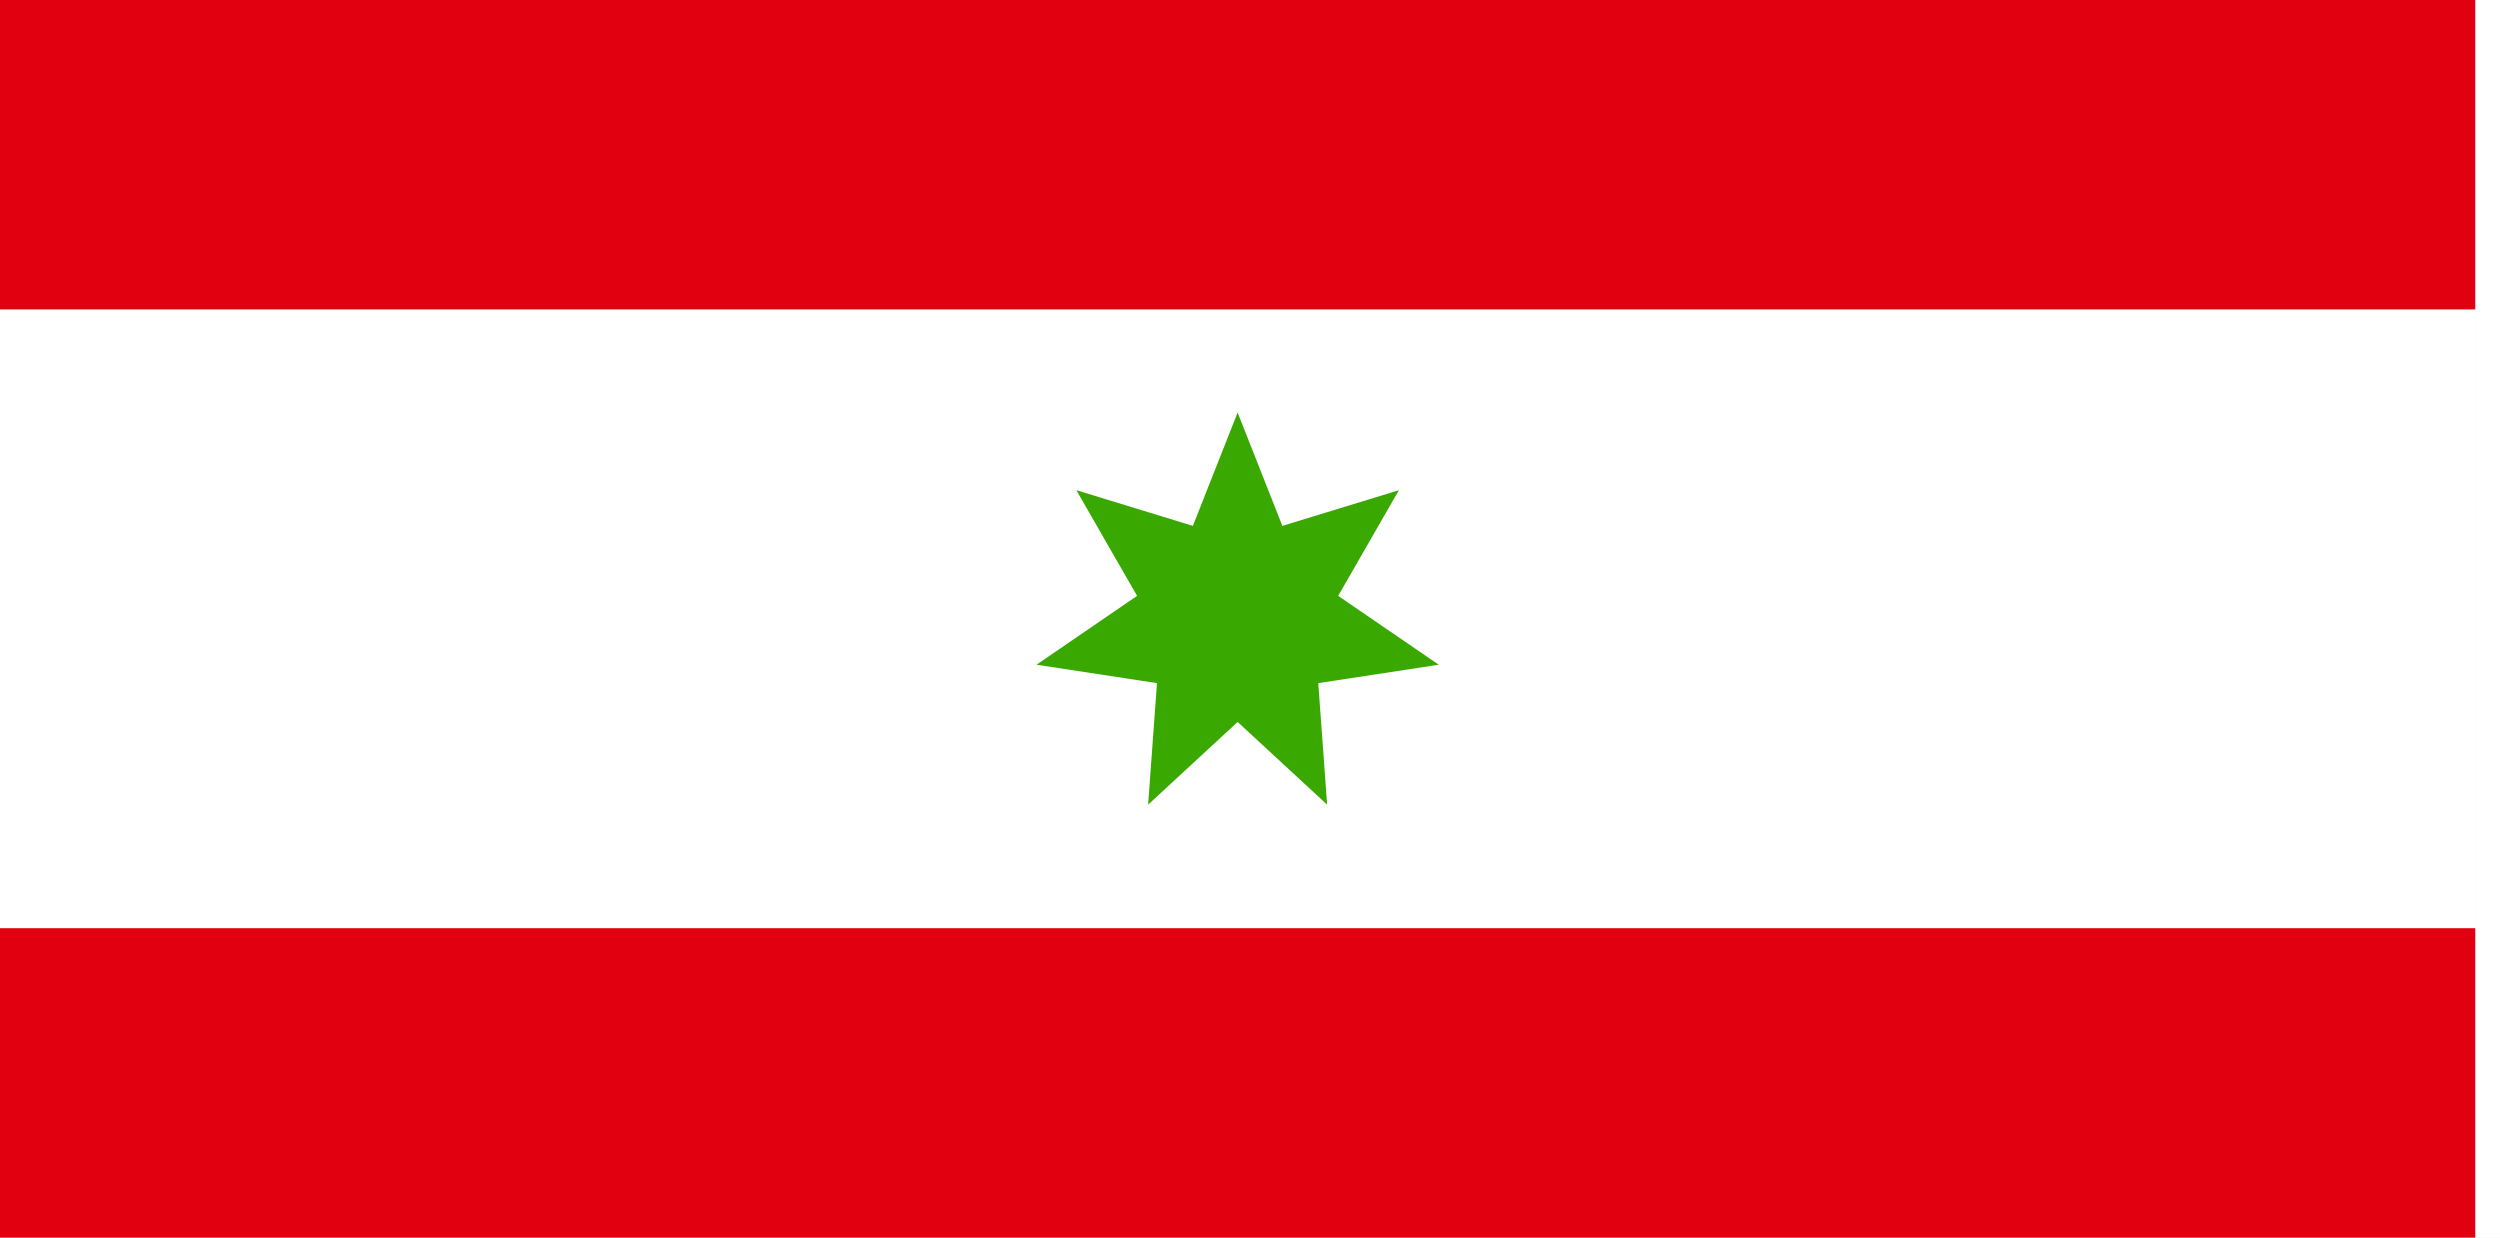
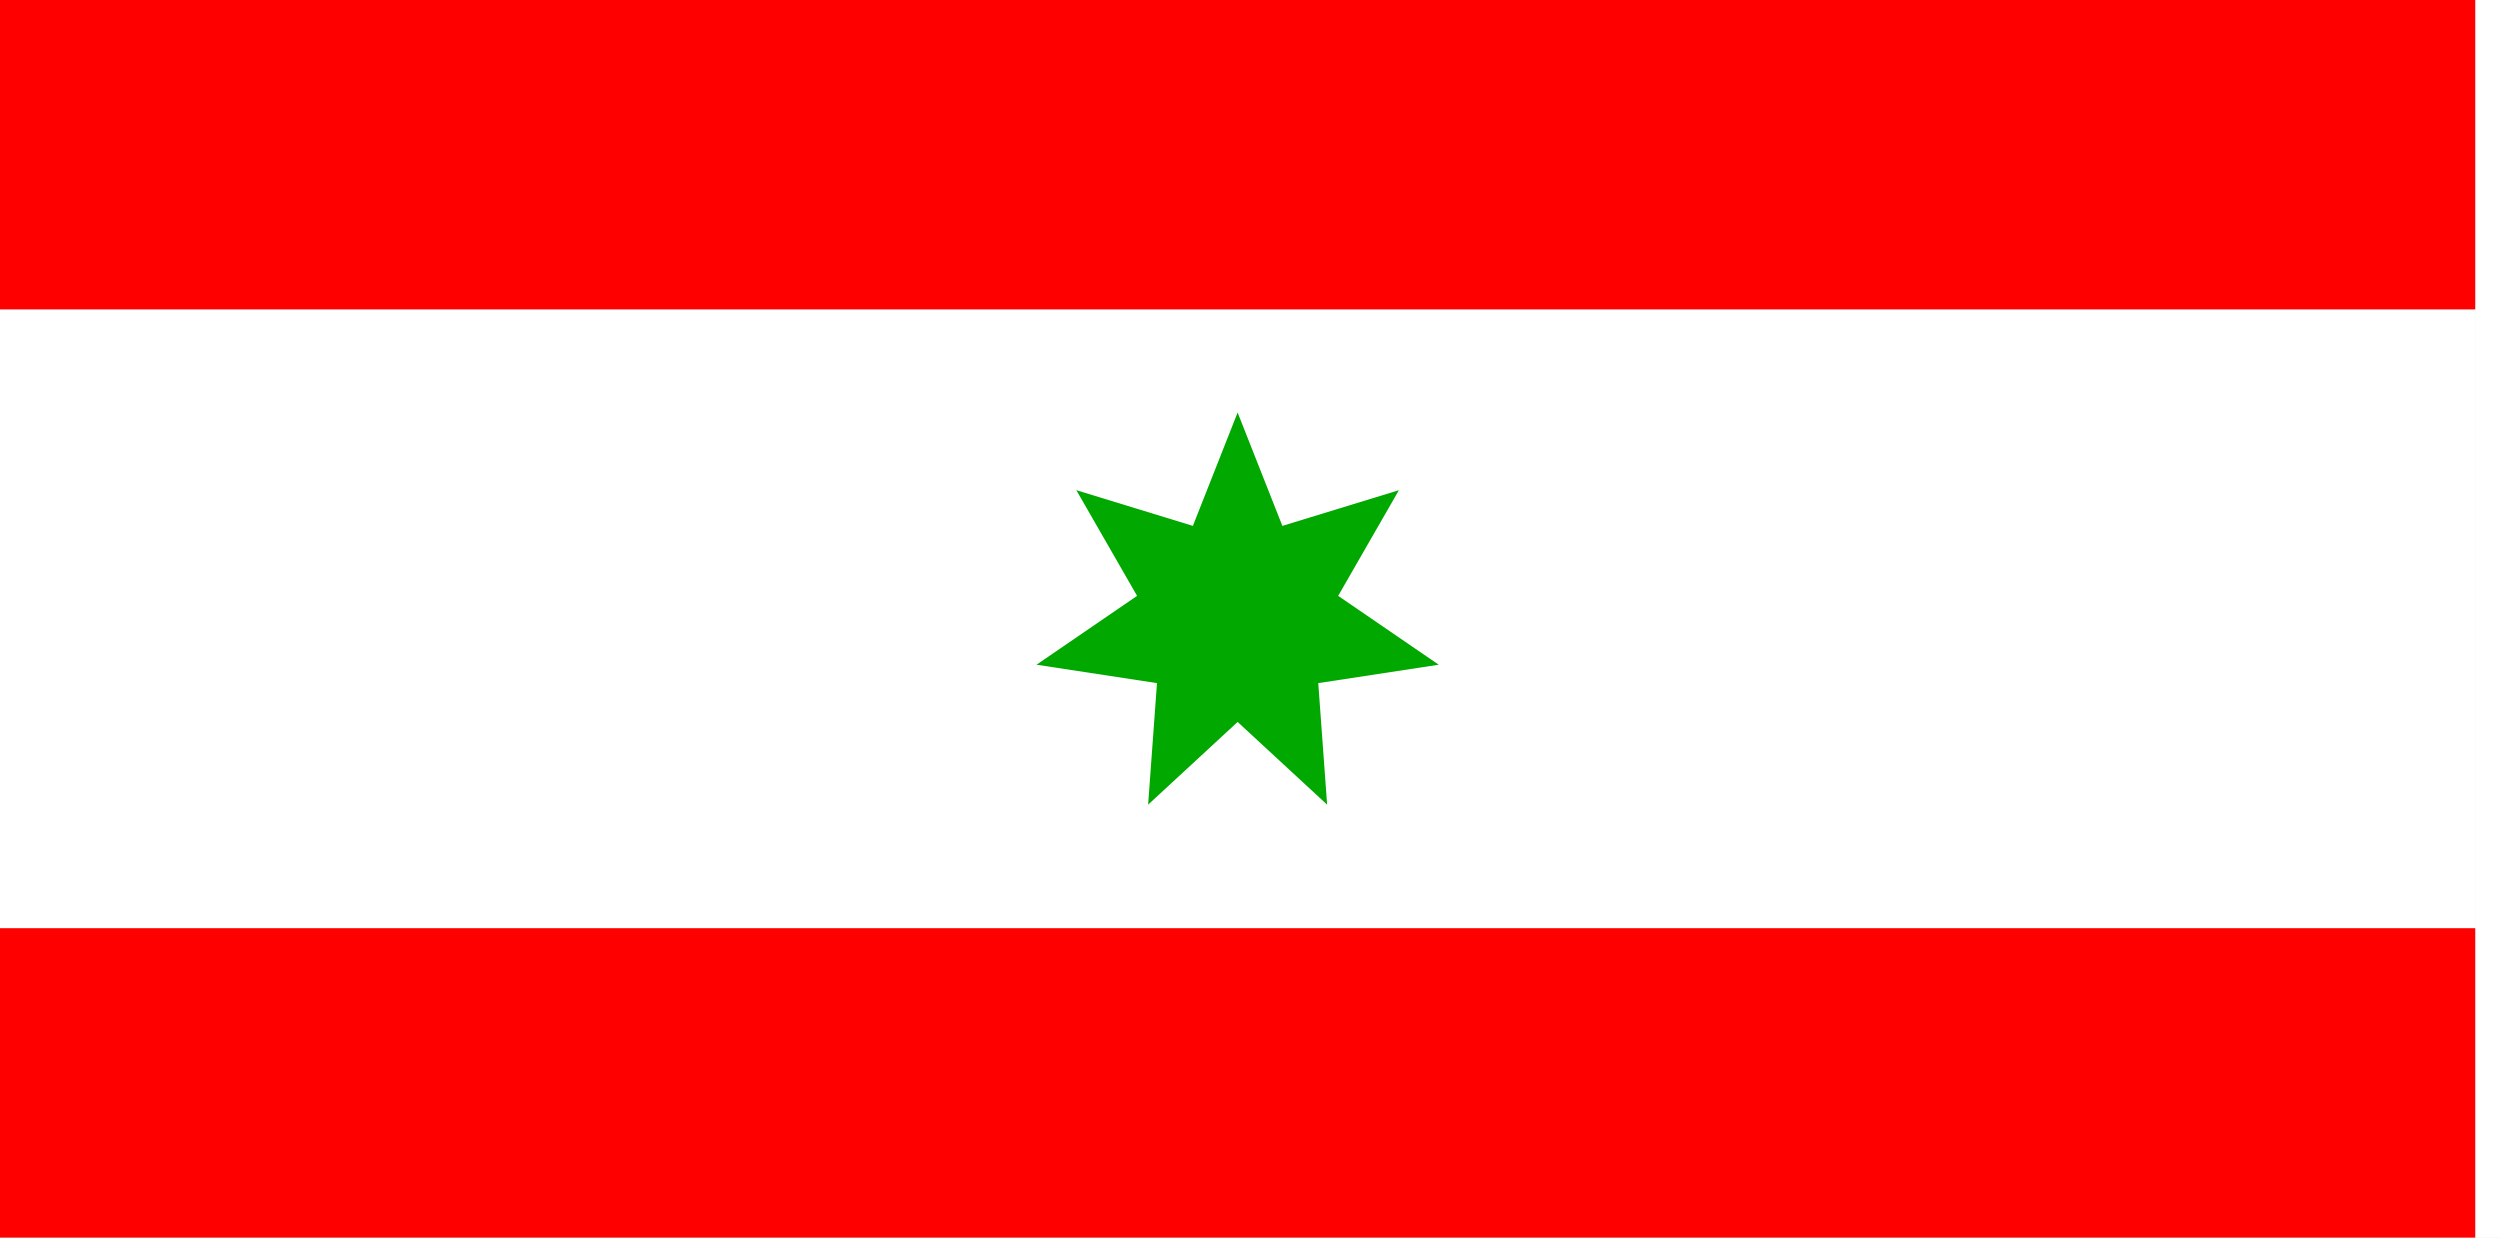
<svg xmlns="http://www.w3.org/2000/svg" width="3636" height="1800" viewBox="0 0 962.025 476.25" version="1.1" id="svg8">
  <defs id="defs2" />
  <g id="layer1" transform="translate(112.3345,-299.2679)">
    <path style="fill:#ffffff;fill-opacity:1;stroke:none;stroke-width:1.17px;stroke-linecap:butt;stroke-linejoin:miter;stroke-opacity:1" d="M -112.335,418.33 V 656.455 H 840.165 V 418.33 Z" id="path1" />
-     <path id="path5" style="fill:#39a800;stroke-width:0.265;stroke-linecap:round;stroke-linejoin:round;stroke-miterlimit:155;fill-opacity:1" transform="matrix(0.2026746,0,0,0.2026746,127.5945,626.6897)" d="m 1166.012,-832.23 84.963,215.211 221.232,-67.755 -115.285,200.608 190.909,130.721 -228.721,34.943 16.828,230.762 -169.925,-157.035 -169.925,157.035 16.828,-230.762 -228.721,-34.943 190.909,-130.721 -115.285,-200.608 221.232,67.755 z" />
+     <path id="path5" style="fill:#00a800;stroke-width:0.265;stroke-linecap:round;stroke-linejoin:round;stroke-miterlimit:155;fill-opacity:1" transform="matrix(0.2026746,0,0,0.2026746,127.5945,626.6897)" d="m 1166.012,-832.23 84.963,215.211 221.232,-67.755 -115.285,200.608 190.909,130.721 -228.721,34.943 16.828,230.762 -169.925,-157.035 -169.925,157.035 16.828,-230.762 -228.721,-34.943 190.909,-130.721 -115.285,-200.608 221.232,67.755 z" />
    <path id="path823" d="m 840.165,299.268 h 9.525 v 476.25 h -9.525 z" style="fill:#ffffff;fill-opacity:1;stroke:none;stroke-width:0.234px;stroke-linecap:butt;stroke-linejoin:miter;stroke-opacity:1" />
-     <path style="fill:#e00010;fill-opacity:1;stroke:none;stroke-width:1.17px;stroke-linecap:butt;stroke-linejoin:miter;stroke-opacity:1" d="m -112.335,656.455 v 119.062 h 952.5 v -119.062 z" id="path2" />
-     <path style="fill:#e00010;fill-opacity:1;stroke:none;stroke-width:1.17px;stroke-linecap:butt;stroke-linejoin:miter;stroke-opacity:1" d="m -112.335,299.268 v 119.062 h 952.5 v -119.062 z" id="path3" />
+     <path style="fill:#ff0000;fill-opacity:1;stroke:none;stroke-width:1.17px;stroke-linecap:butt;stroke-linejoin:miter;stroke-opacity:1" d="m -112.335,656.455 v 119.062 h 952.5 v -119.062 z" id="path2" />
+     <path style="fill:#ff0000;fill-opacity:1;stroke:none;stroke-width:1.17px;stroke-linecap:butt;stroke-linejoin:miter;stroke-opacity:1" d="m -112.335,299.268 v 119.062 h 952.5 v -119.062 z" id="path3" />
  </g>
</svg>
